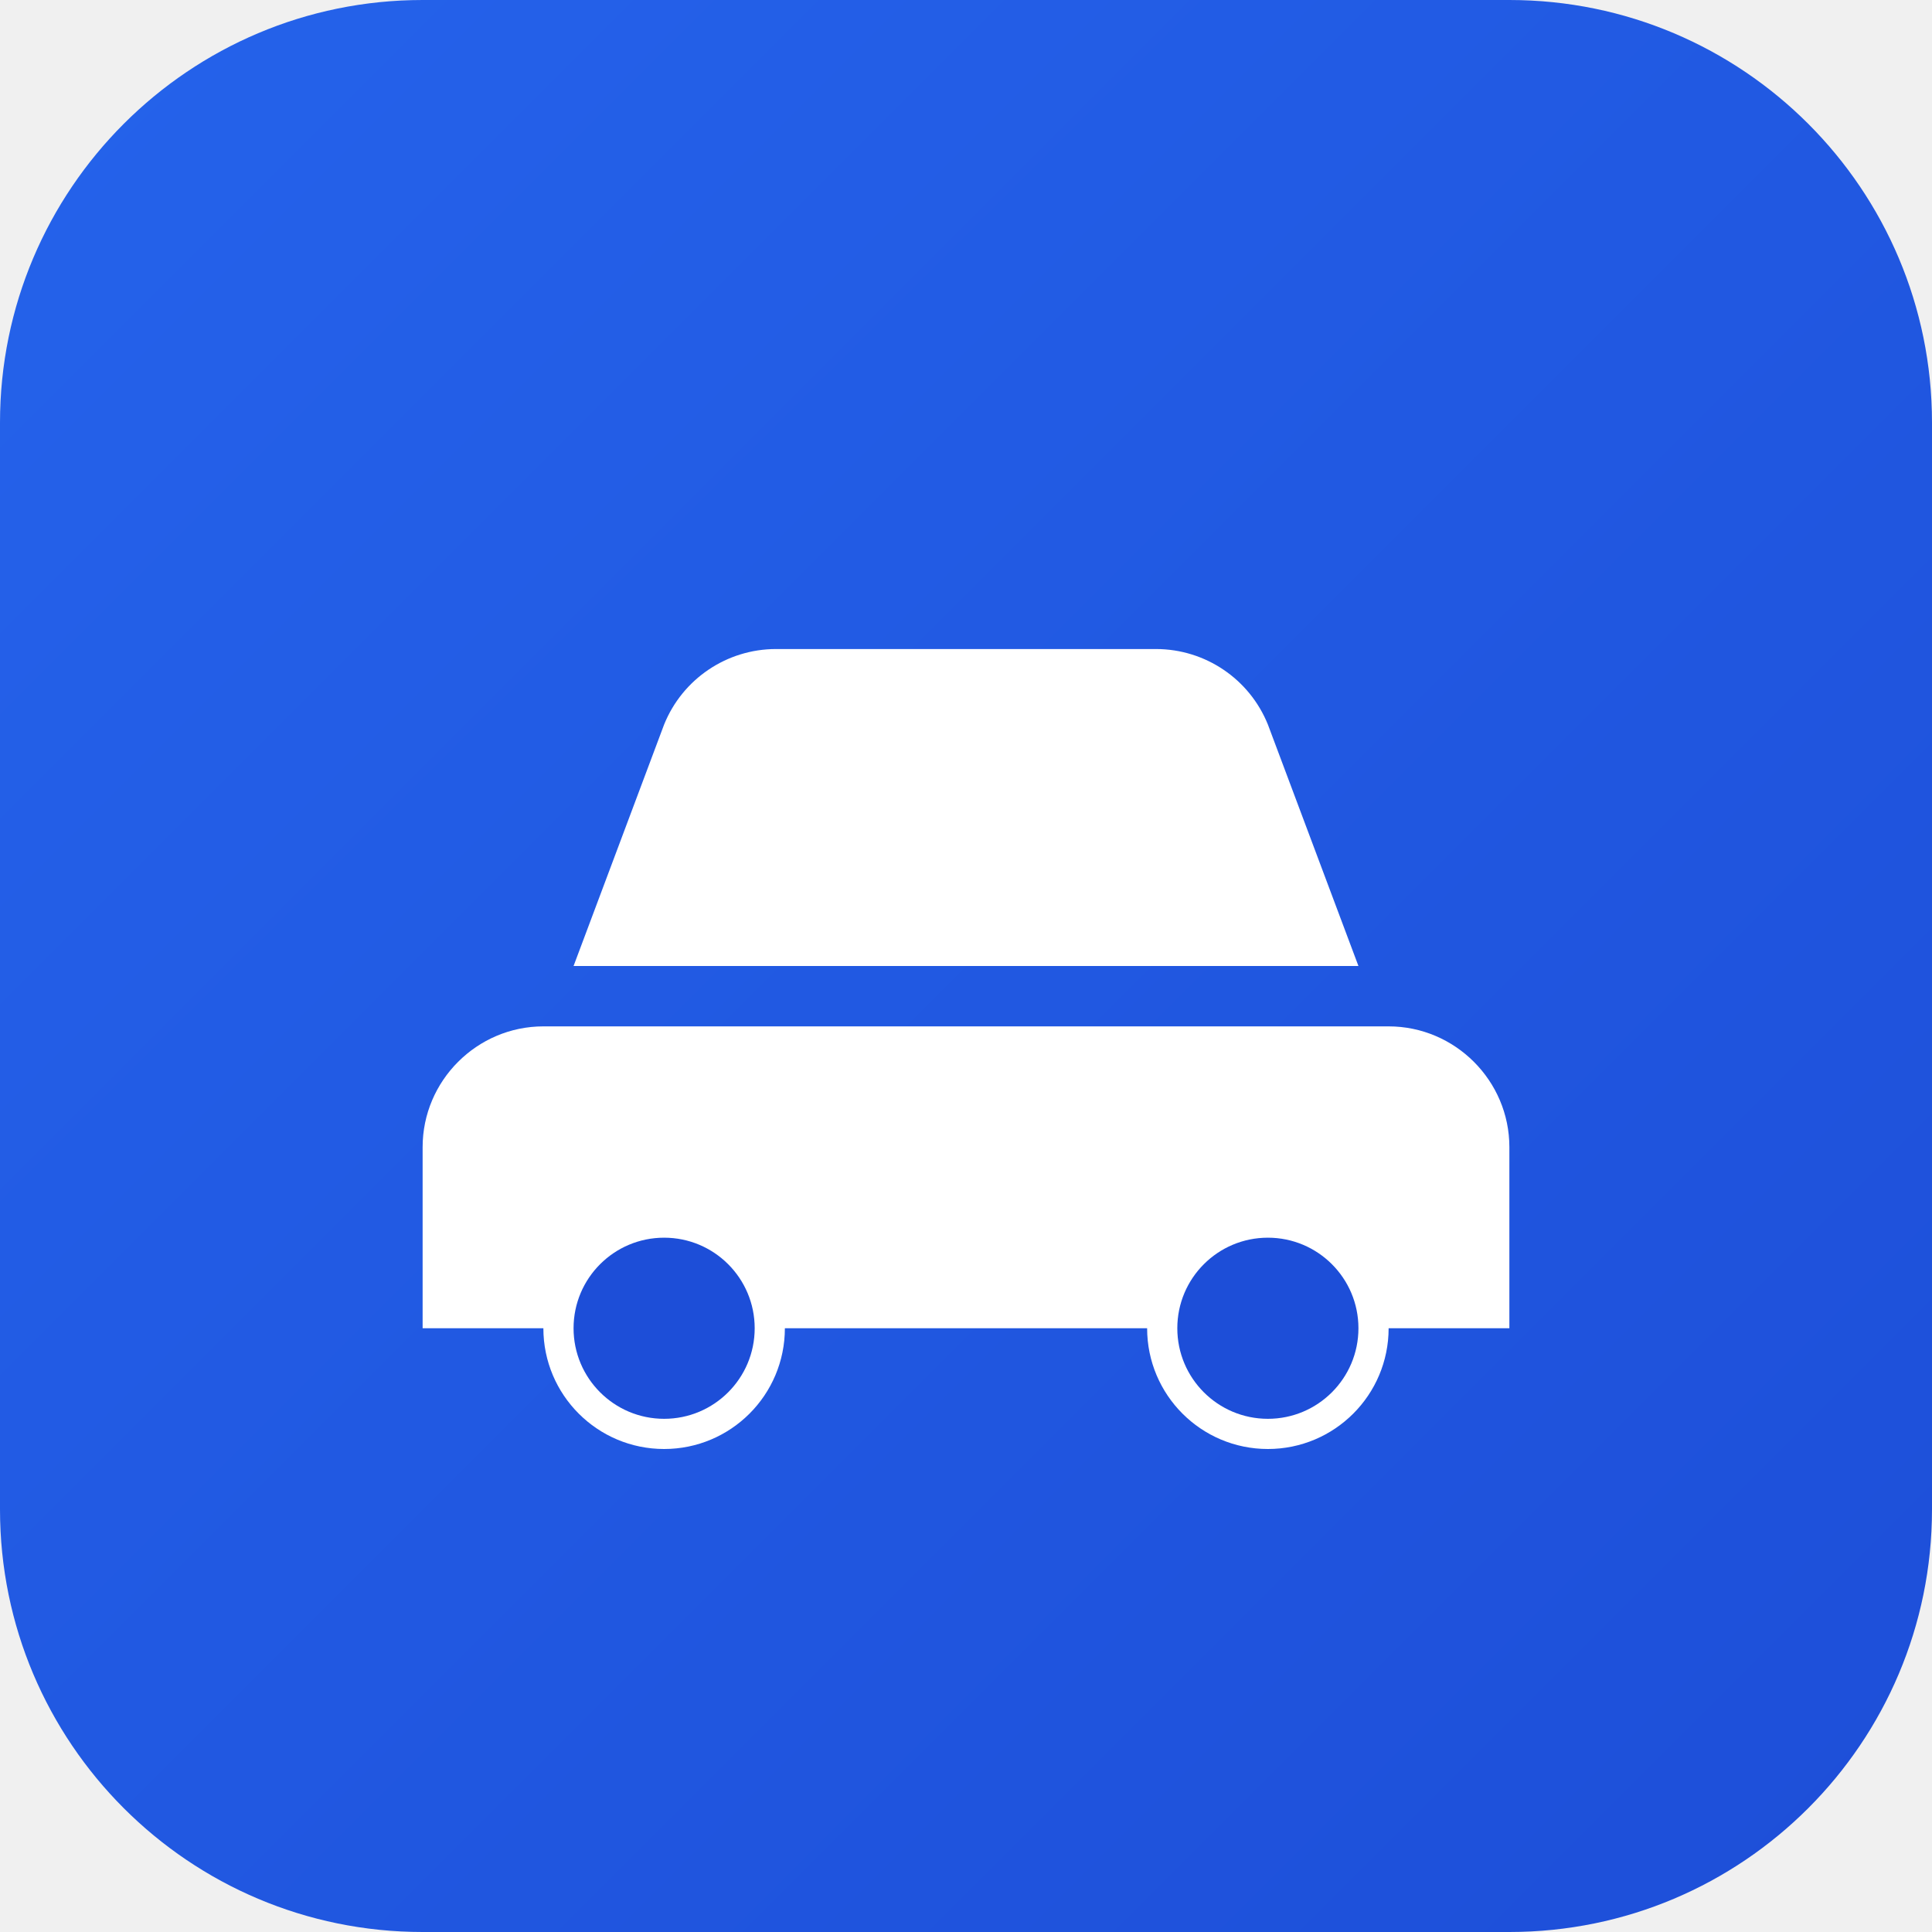
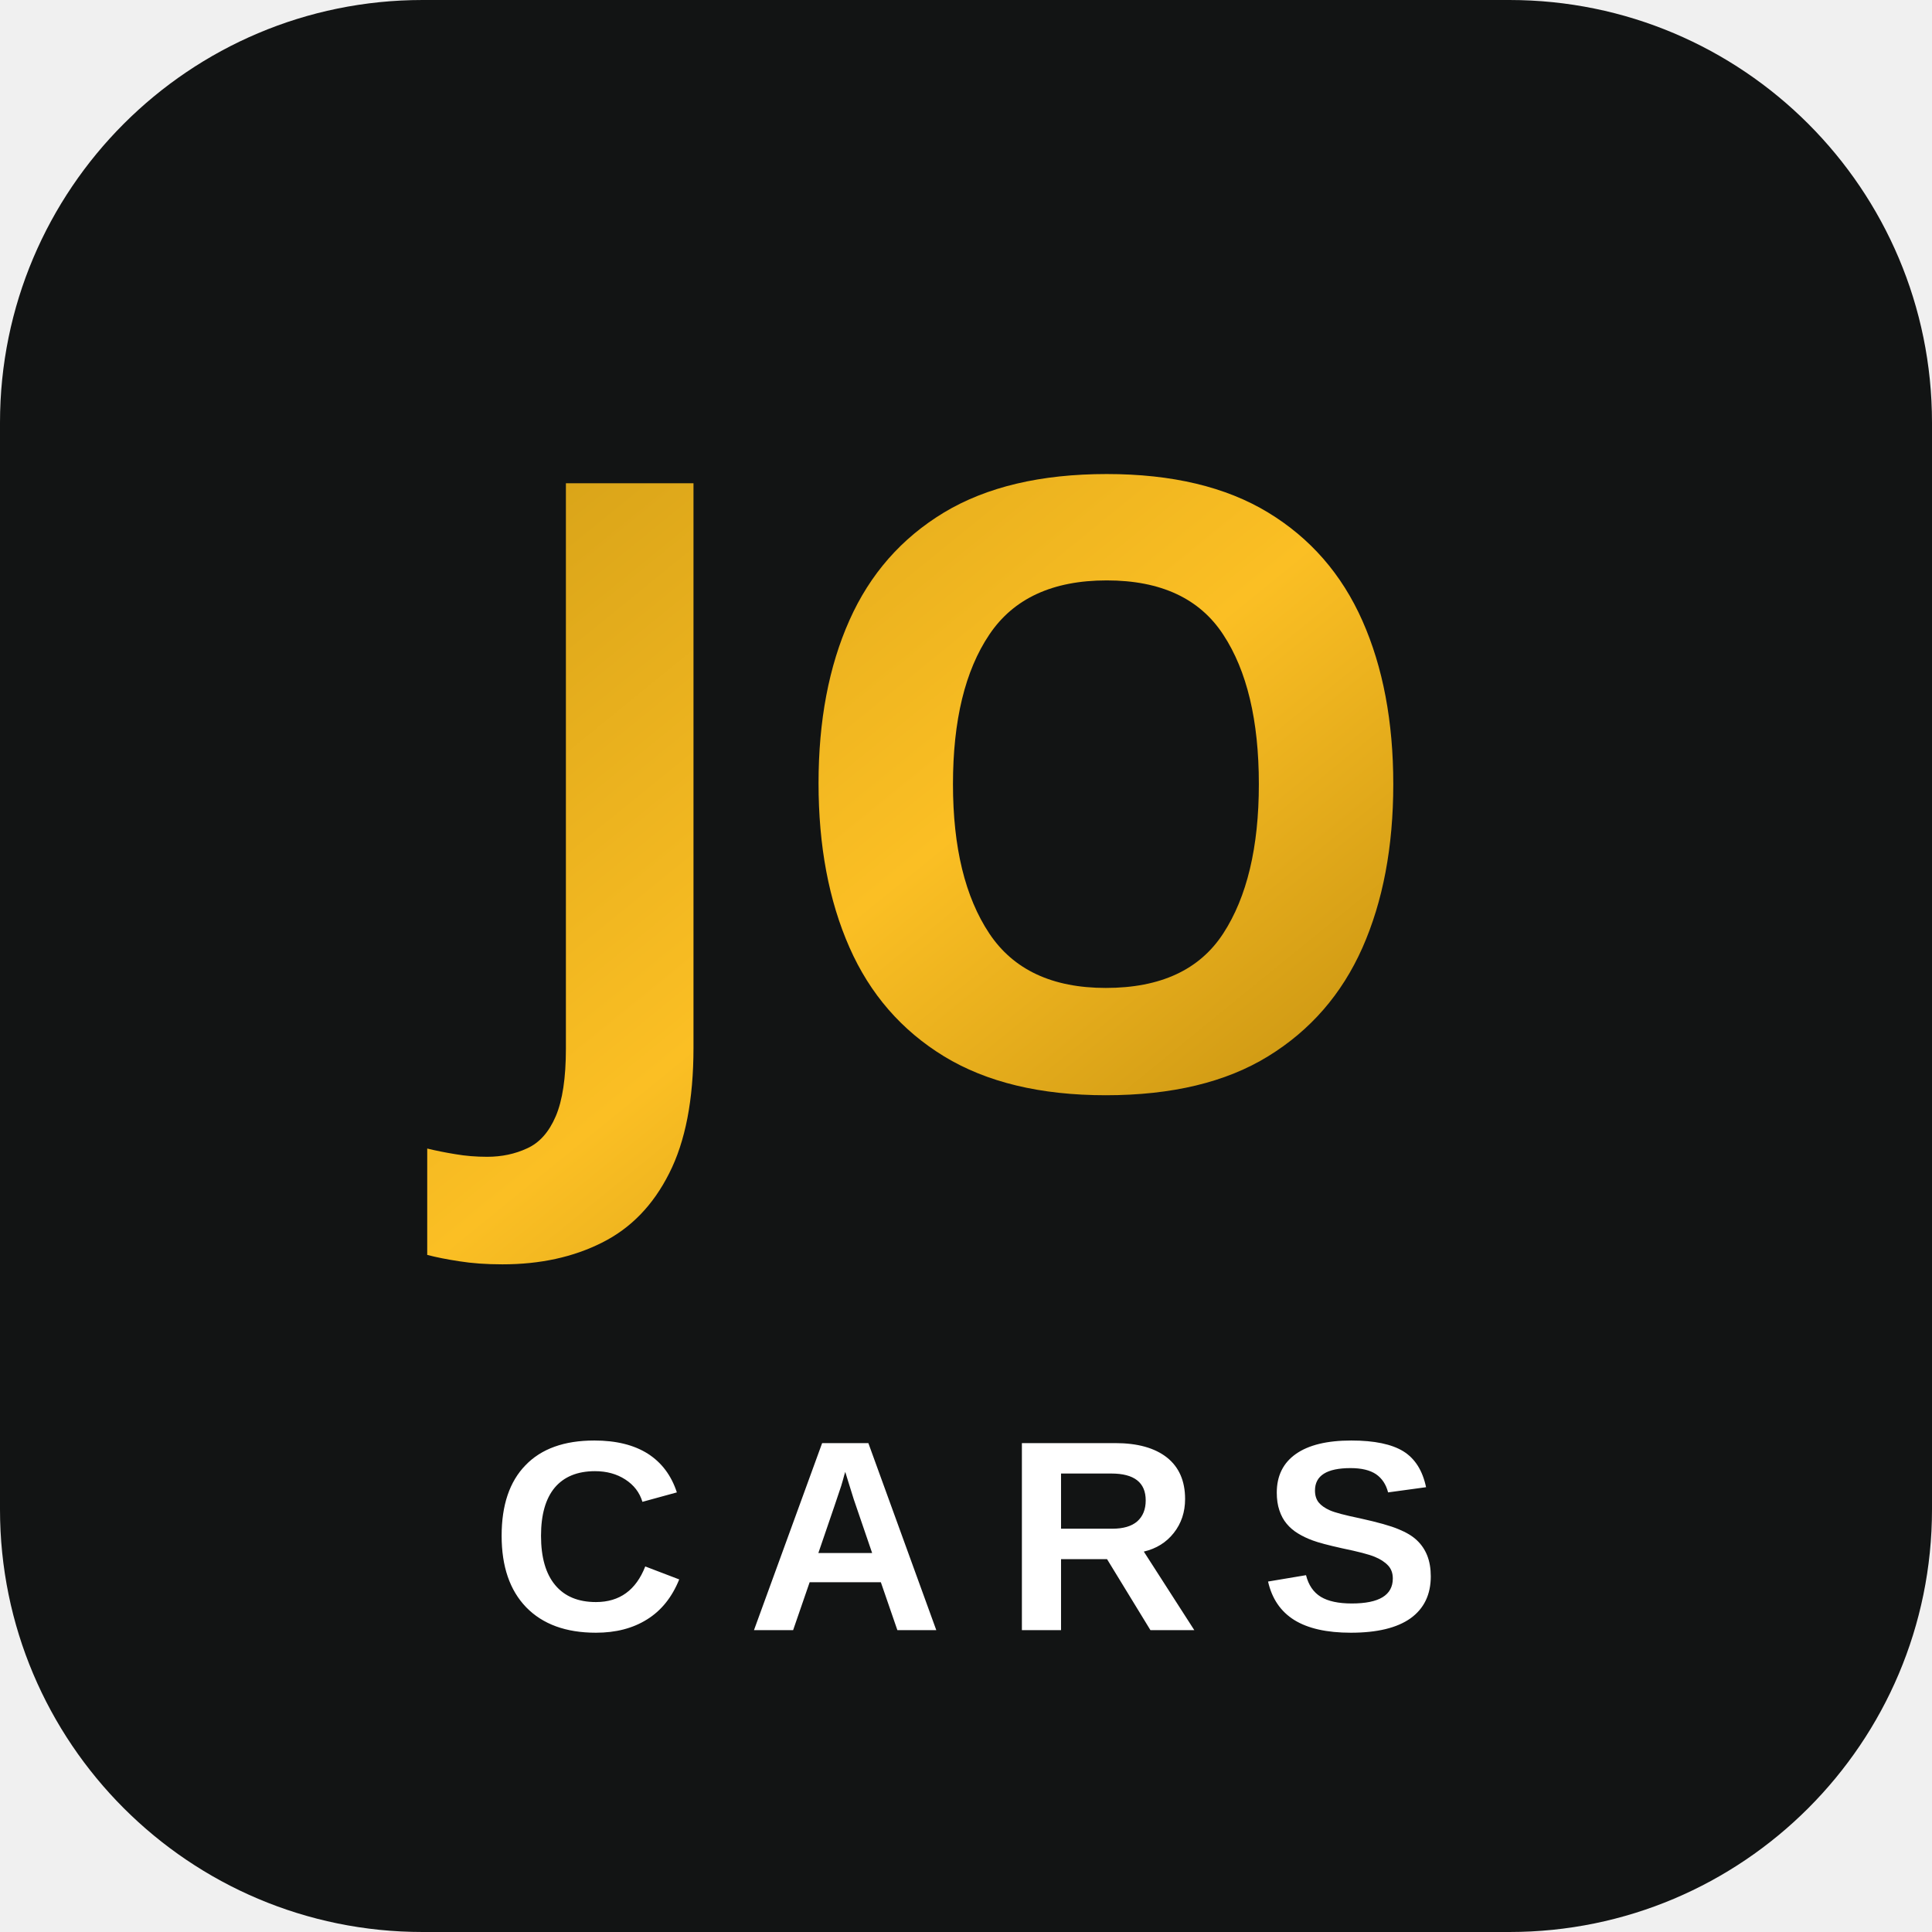
- <svg xmlns="http://www.w3.org/2000/svg" viewBox="0 0 64 64">
+ <svg xmlns="http://www.w3.org/2000/svg" viewBox="0 0 128 128">
  <defs>
-     <linearGradient id="g" x1="0" y1="0" x2="1" y2="1">
-       <stop offset="0%" stop-color="#2563eb" />
-       <stop offset="100%" stop-color="#1d4ed8" />
+     <linearGradient id="gold" x1="0" y1="0" x2="1" y2="1">
+       <stop offset="0%" stop-color="#D4A017" />
+       <stop offset="50%" stop-color="#FBBF24" />
+       <stop offset="100%" stop-color="#B8860B" />
    </linearGradient>
  </defs>
-   <rect width="64" height="64" rx="14" fill="url(#g)" />
-   <path d="M14 38c0-2.2 1.8-4 4-4h28c2.2 0 4 1.8 4 4v6h-4a4 4 0 0 1-8 0h-12a4 4 0 0 1-8 0h-4v-6z" fill="#fff" />
-   <path d="M19 32l3-8a4 4 0 0 1 3.7-2.5h12.6A4 4 0 0 1 42 24l3 8H19z" fill="#fff" />
-   <circle cx="22" cy="44" r="3" fill="#1d4ed8" />
-   <circle cx="42" cy="44" r="3" fill="#1d4ed8" />
+   <rect width="128" height="128" rx="28" fill="#121414" />
+   <text x="64" y="72" text-anchor="middle" font-family="Arial Black, sans-serif" font-weight="900" font-size="56" fill="url(#gold)">JO</text>
+   <text x="64" y="108" text-anchor="middle" font-family="Arial, sans-serif" font-weight="700" font-size="18" fill="#ffffff" letter-spacing="4">CARS</text>
</svg>
